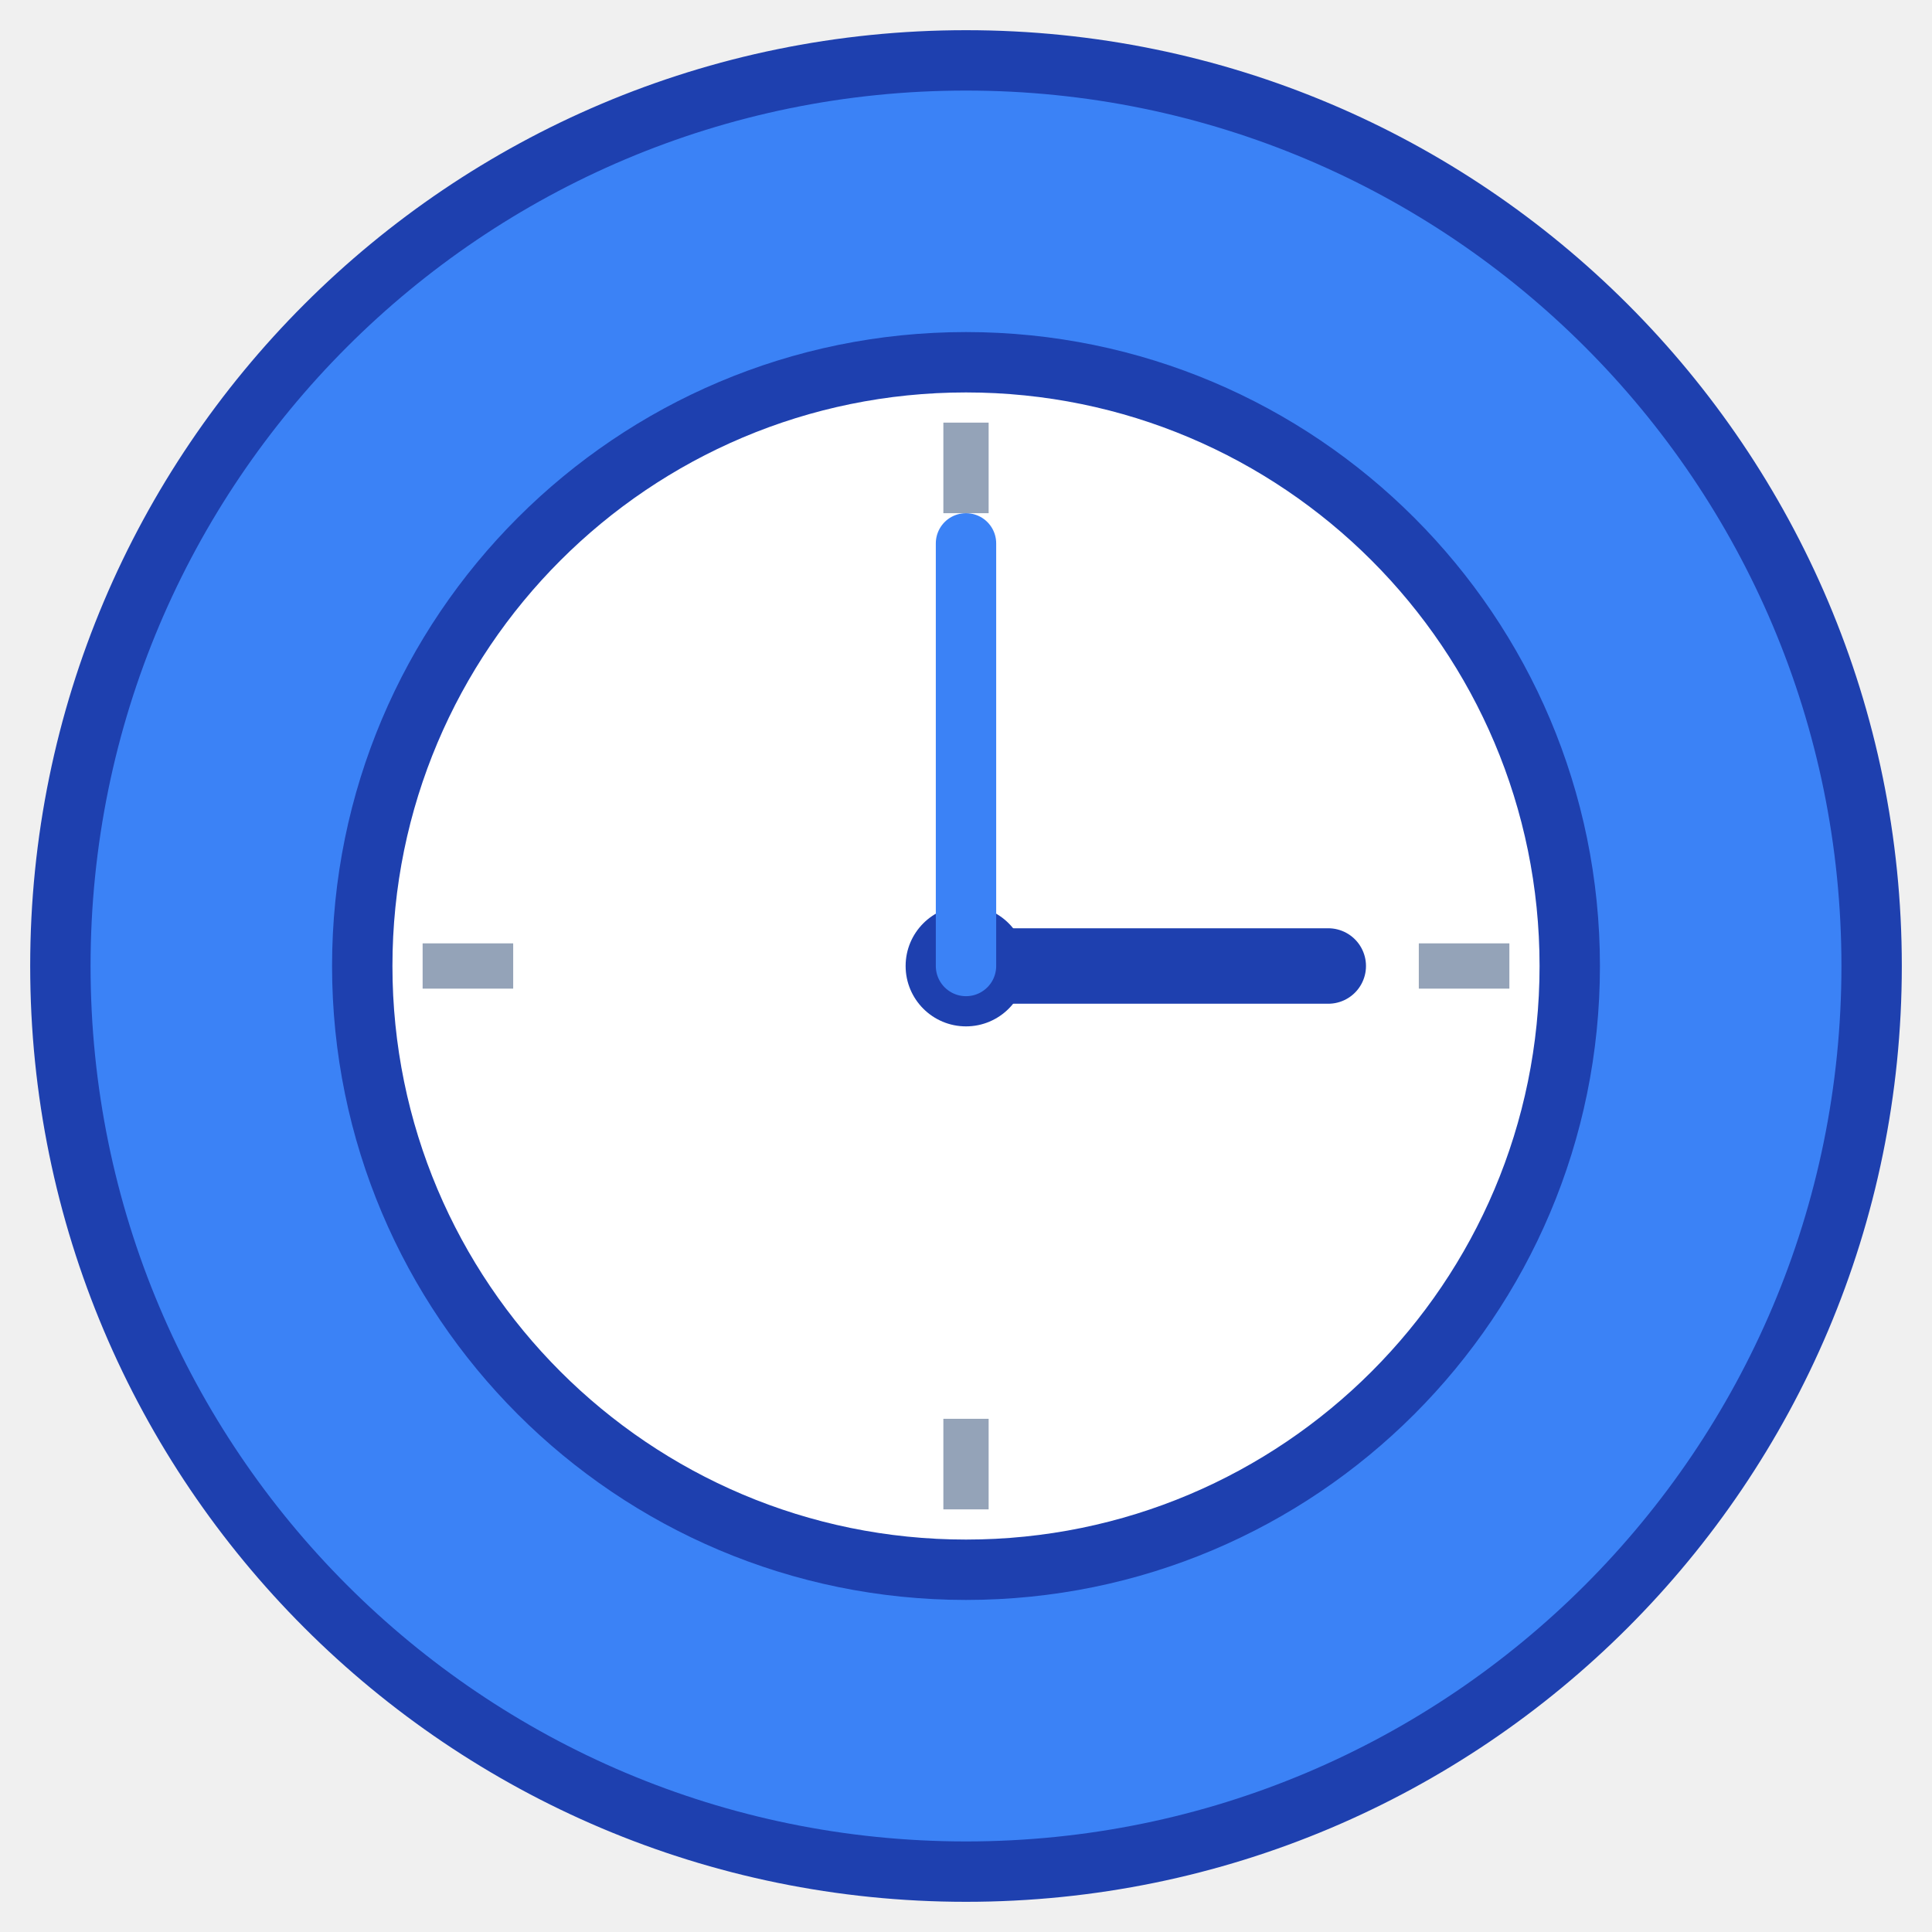
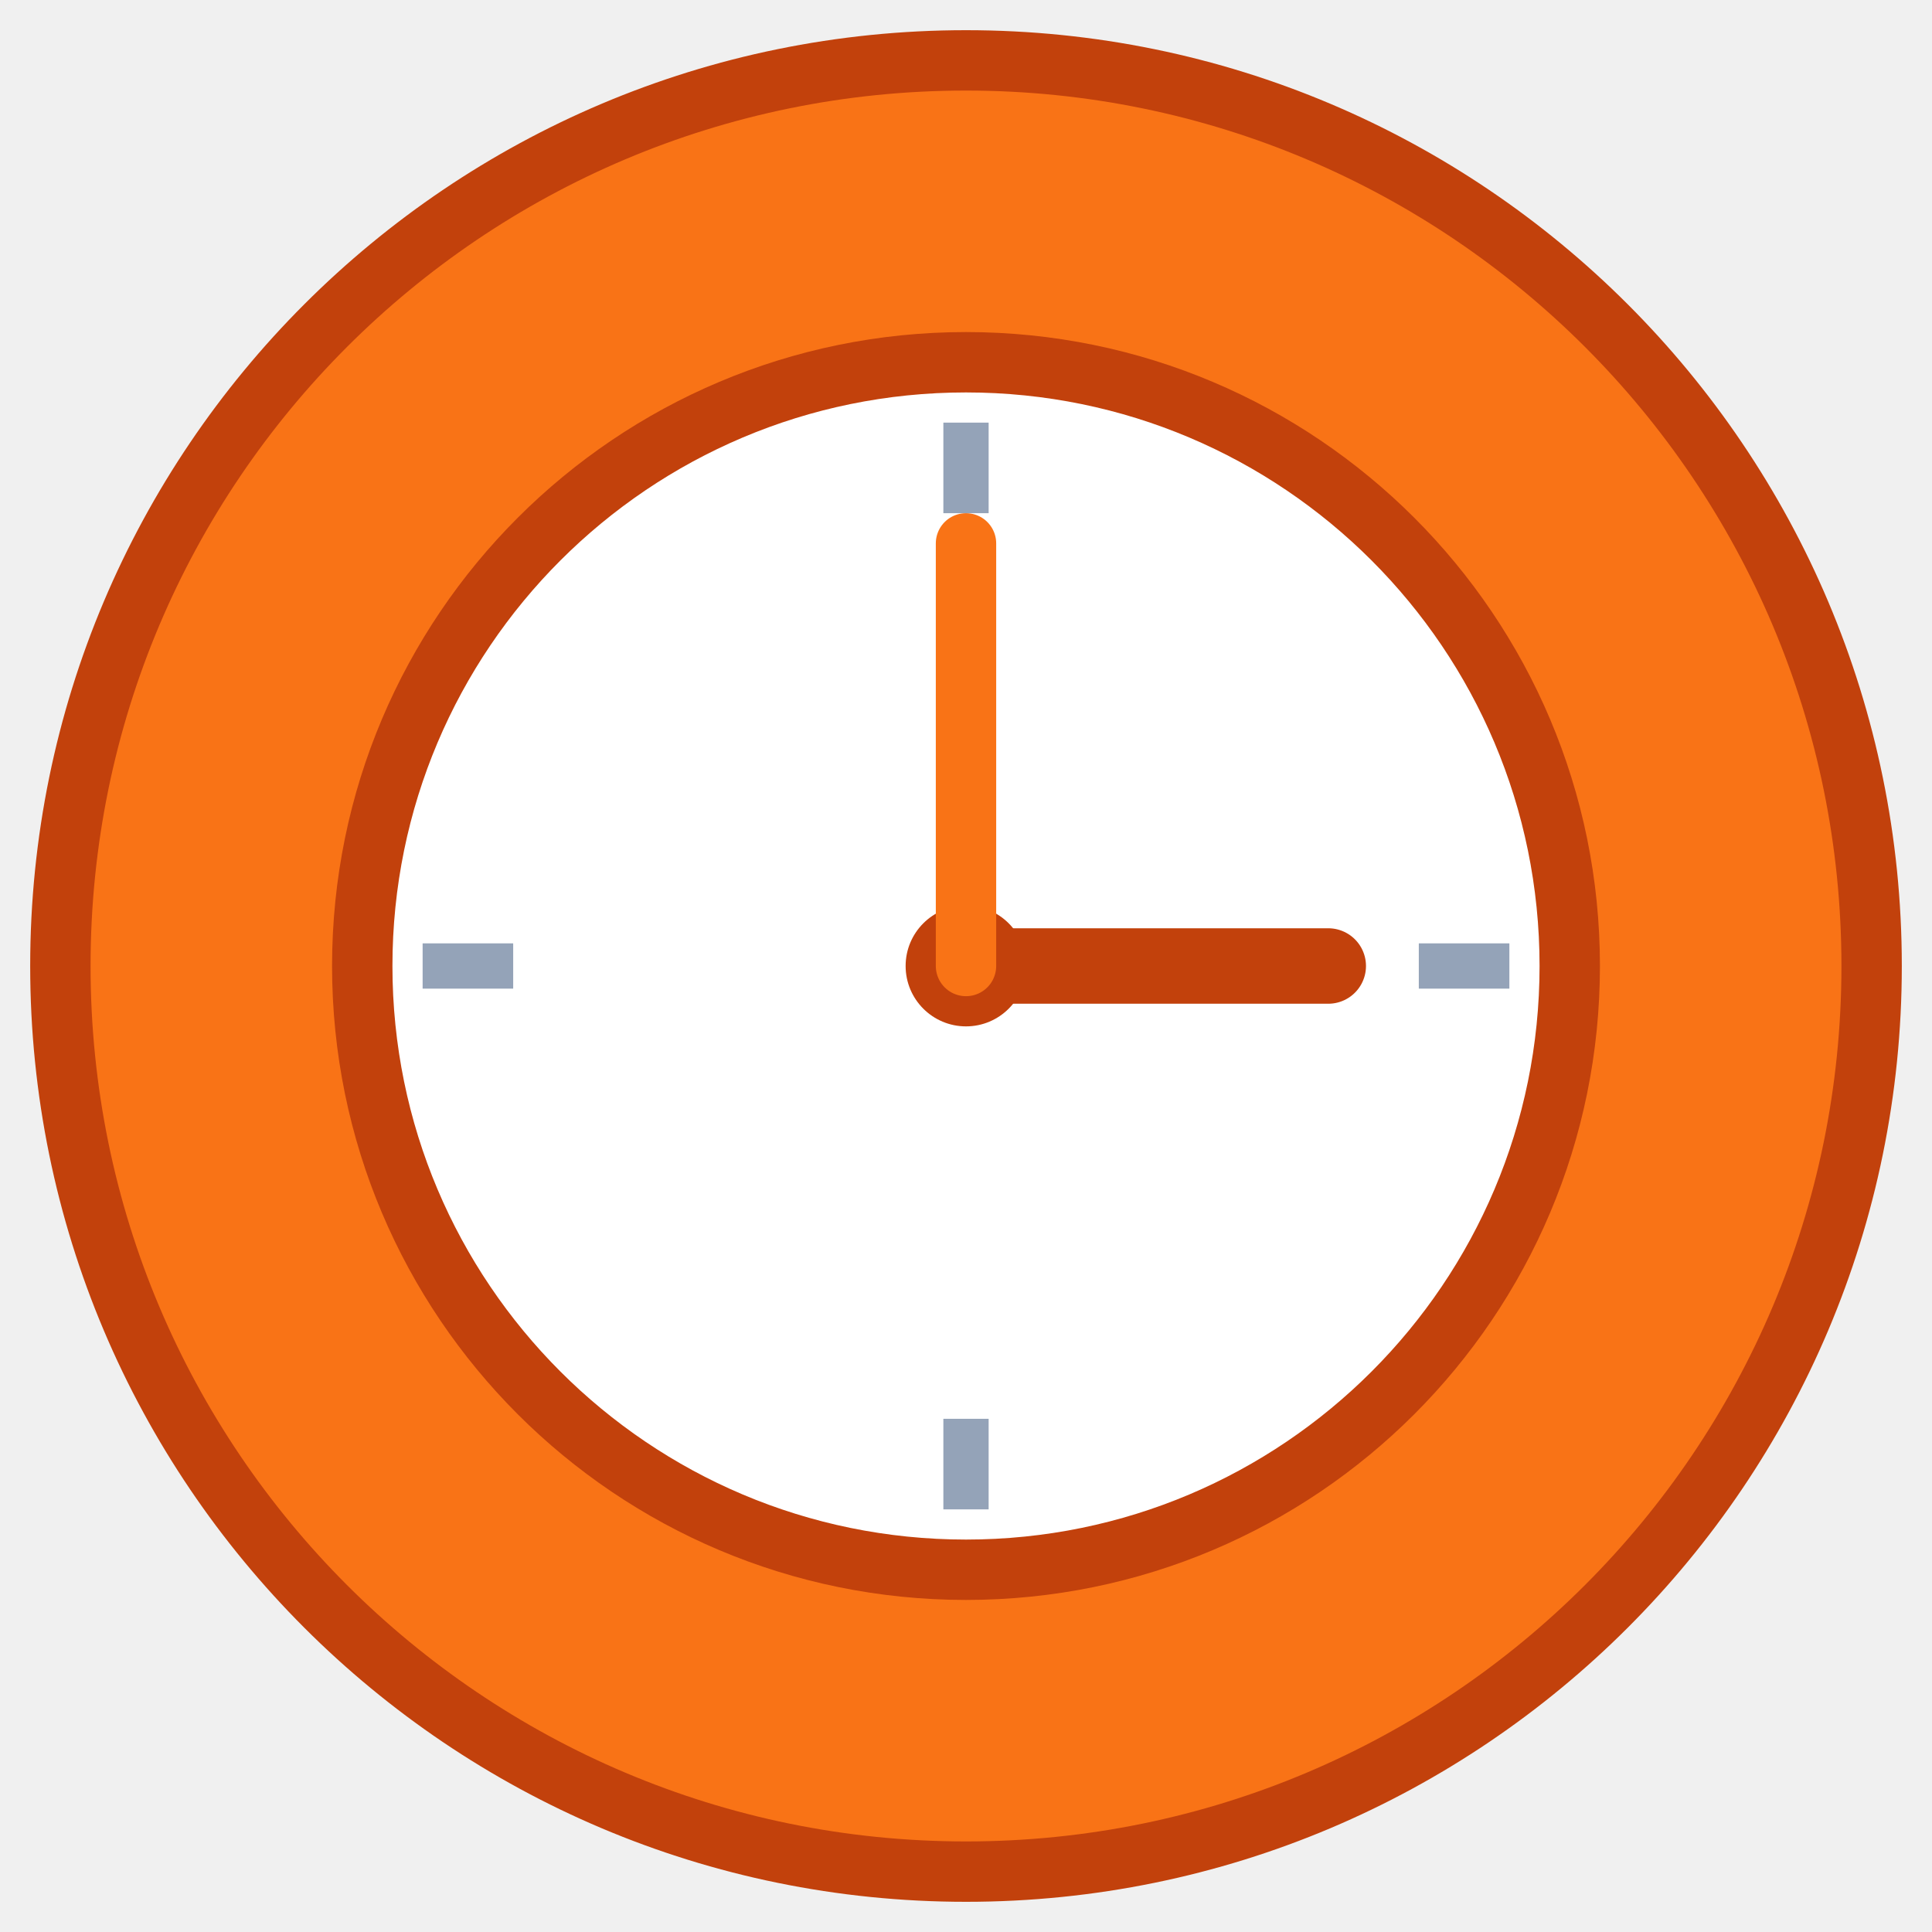
<svg xmlns="http://www.w3.org/2000/svg" viewBox="0 0 64 64" width="64" height="64">
-   <circle cx="32" cy="32" r="30" fill="#3B82F6" stroke="#1E40AF" stroke-width="2" />
-   <circle cx="32" cy="32" r="20" fill="white" stroke="#1E40AF" stroke-width="2" />
-   <circle cx="32" cy="32" r="2" fill="#1E40AF" />
-   <line x1="32" y1="32" x2="44" y2="32" stroke="#1E40AF" stroke-width="2.5" stroke-linecap="round" />
-   <line x1="32" y1="32" x2="32" y2="18" stroke="#3B82F6" stroke-width="2" stroke-linecap="round" />
+   <circle cx="32" cy="32" r="30" fill="#F97316" stroke="#C2410C" stroke-width="2" />
+   <circle cx="32" cy="32" r="20" fill="white" stroke="#C2410C" stroke-width="2" />
+   <circle cx="32" cy="32" r="2" fill="#C2410C" />
+   <line x1="32" y1="32" x2="44" y2="32" stroke="#C2410C" stroke-width="2.5" stroke-linecap="round" />
+   <line x1="32" y1="32" x2="32" y2="18" stroke="#F97316" stroke-width="2" stroke-linecap="round" />
  <line x1="32" y1="14" x2="32" y2="17" stroke="#94A3B8" stroke-width="1.5" />
  <line x1="50" y1="32" x2="47" y2="32" stroke="#94A3B8" stroke-width="1.5" />
  <line x1="32" y1="50" x2="32" y2="47" stroke="#94A3B8" stroke-width="1.5" />
  <line x1="14" y1="32" x2="17" y2="32" stroke="#94A3B8" stroke-width="1.5" />
</svg>
